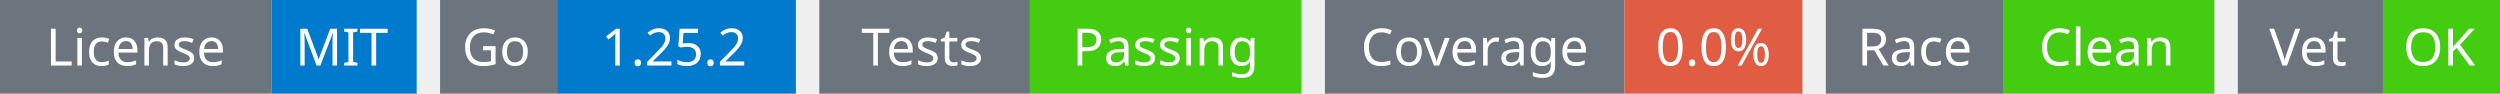
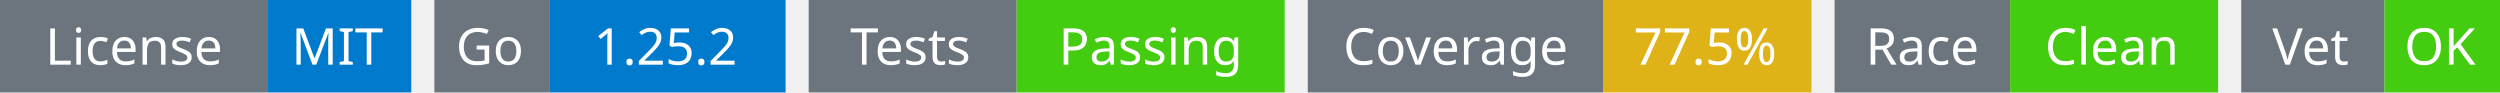
- <svg xmlns="http://www.w3.org/2000/svg" width="534" height="20" viewBox="0 0 534 20">
+ <svg xmlns="http://www.w3.org/2000/svg" width="541" height="20" viewBox="0 0 541 20">
  <g transform="translate(0, 0)">
    <rect x="0" y="0" width="58" height="20" fill="#6c757d" />
    <rect x="58" y="0" width="31" height="20" fill="#007acc" />
    <text x="29" y="14" text-anchor="middle" font-family="sans-serif" font-size="11" fill="white">License</text>
    <text x="73" y="14" text-anchor="middle" font-family="sans-serif" font-size="11" fill="white">MIT</text>
  </g>
  <g transform="translate(94, 0)">
    <rect x="0" y="0" width="25" height="20" fill="#6c757d" />
    <rect x="25" y="0" width="51" height="20" fill="#007acc" />
    <text x="12" y="14" text-anchor="middle" font-family="sans-serif" font-size="11" fill="white">Go</text>
    <text x="50" y="14" text-anchor="middle" font-family="sans-serif" font-size="11" fill="white">1.25.2</text>
  </g>
  <g transform="translate(175, 0)">
    <rect x="0" y="0" width="45" height="20" fill="#6c757d" />
    <rect x="45" y="0" width="58" height="20" fill="#4c1" />
    <text x="22" y="14" text-anchor="middle" font-family="sans-serif" font-size="11" fill="white">Tests</text>
    <text x="74" y="14" text-anchor="middle" font-family="sans-serif" font-size="11" fill="white">Passing</text>
  </g>
  <g transform="translate(283, 0)">
    <rect x="0" y="0" width="64" height="20" fill="#6c757d" />
-     <rect x="64" y="0" width="38" height="20" fill="#e05d44" />
+     <rect x="64" y="0" width="45" height="20" fill="#dfb317" />
    <text x="32" y="14" text-anchor="middle" font-family="sans-serif" font-size="11" fill="white">Coverage</text>
-     <text x="83" y="14" text-anchor="middle" font-family="sans-serif" font-size="11" fill="white">0.0%</text>
+     <text x="86" y="14" text-anchor="middle" font-family="sans-serif" font-size="11" fill="white">77.5%</text>
  </g>
-   <g transform="translate(390, 0)">
+   <g transform="translate(397, 0)">
    <rect x="0" y="0" width="38" height="20" fill="#6c757d" />
    <rect x="38" y="0" width="45" height="20" fill="#4c1" />
    <text x="19" y="14" text-anchor="middle" font-family="sans-serif" font-size="11" fill="white">Race</text>
    <text x="60" y="14" text-anchor="middle" font-family="sans-serif" font-size="11" fill="white">Clean</text>
  </g>
-   <g transform="translate(478, 0)">
+   <g transform="translate(485, 0)">
    <rect x="0" y="0" width="31" height="20" fill="#6c757d" />
    <rect x="31" y="0" width="25" height="20" fill="#4c1" />
    <text x="15" y="14" text-anchor="middle" font-family="sans-serif" font-size="11" fill="white">Vet</text>
    <text x="43" y="14" text-anchor="middle" font-family="sans-serif" font-size="11" fill="white">OK</text>
  </g>
</svg>
